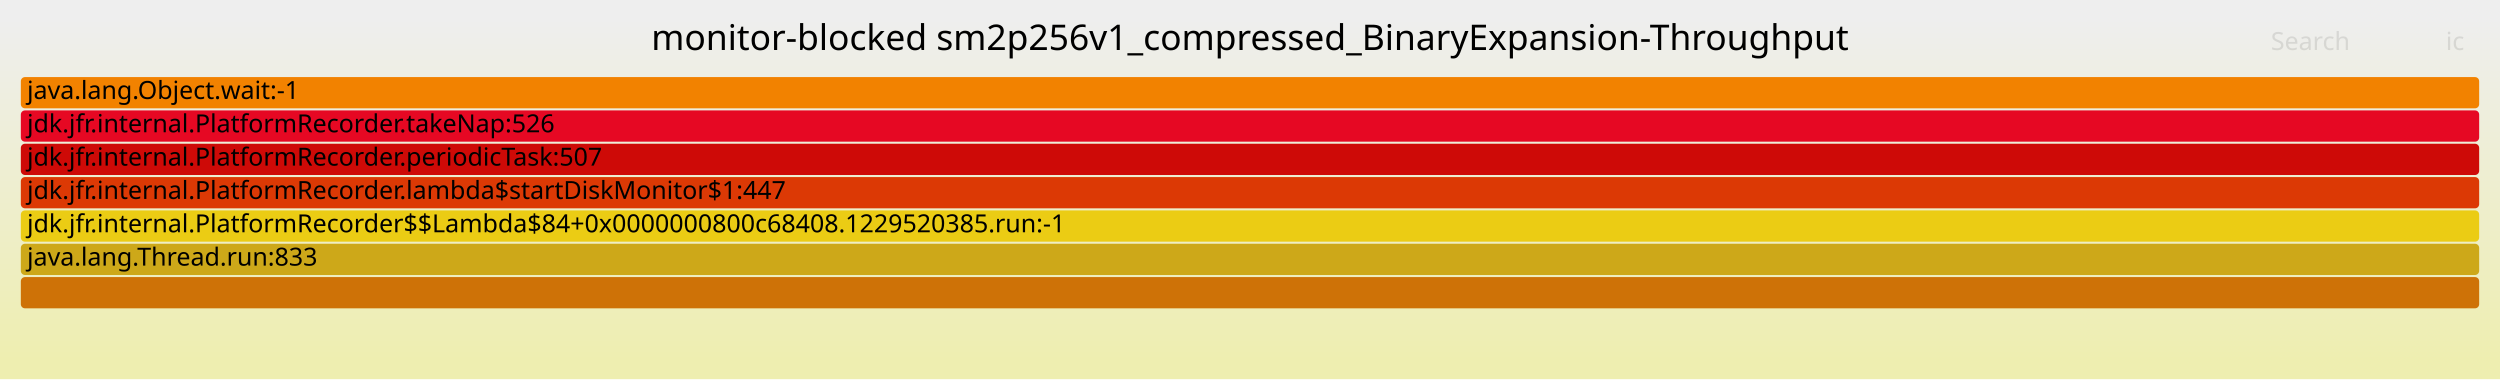
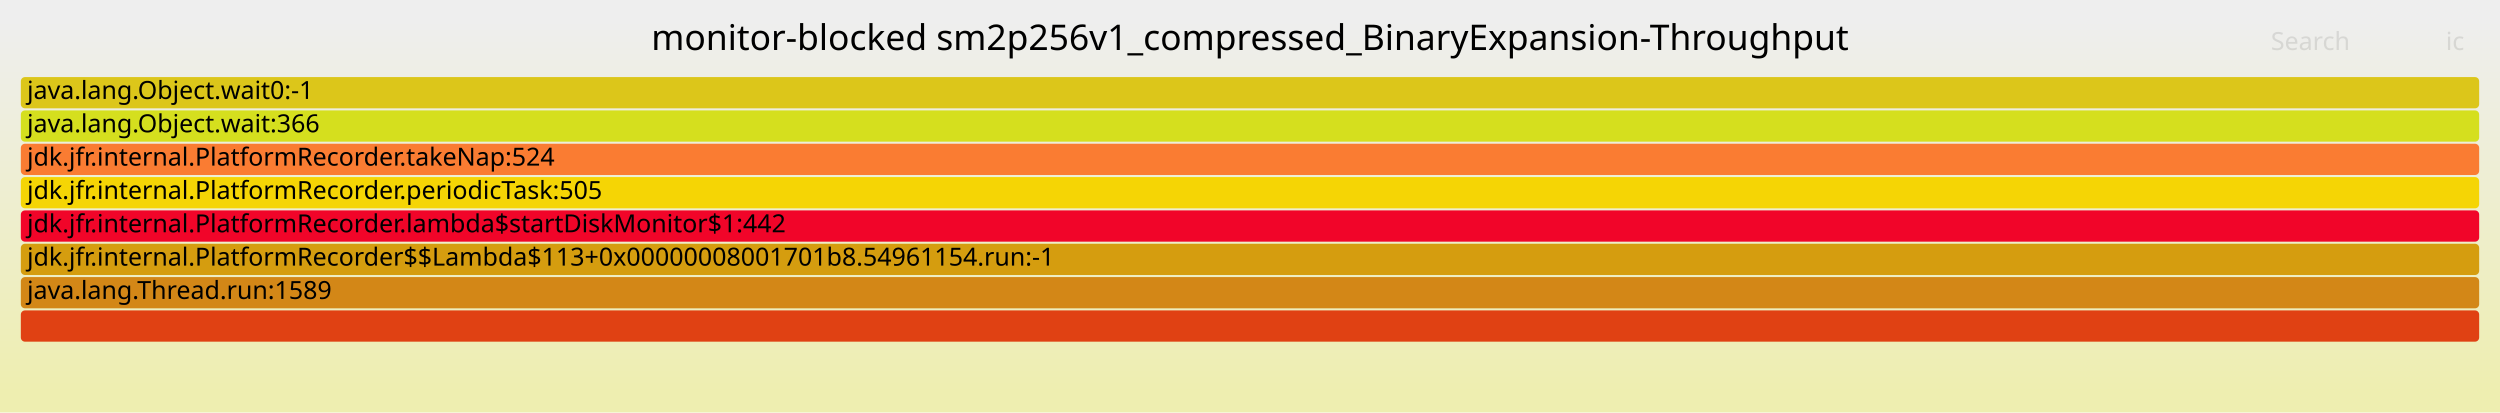
- <svg xmlns="http://www.w3.org/2000/svg" version="1.1" width="1200" height="182" viewBox="0 0 1200 182">
+ <svg xmlns="http://www.w3.org/2000/svg" version="1.1" width="1200" height="198" viewBox="0 0 1200 198">
  <defs>
    <linearGradient id="background" y1="0" y2="1" x1="0" x2="0">
      <stop stop-color="#eeeeee" offset="5%" />
      <stop stop-color="#eeeeb0" offset="95%" />
    </linearGradient>
  </defs>
  <style type="text/css">
	text { font-family:Verdana; font-size:12px; fill:rgb(0,0,0); }
	#search, #ignorecase { opacity:0.1; cursor:pointer; }
	#search:hover, #search.show, #ignorecase:hover, #ignorecase.show { opacity:1; }
	#subtitle { text-anchor:middle; font-color:rgb(160,160,160); }
	#title { text-anchor:middle; font-size:17px}
	#unzoom { cursor:pointer; }
	#frames &gt; *:hover { stroke:black; stroke-width:0.5; cursor:pointer; }
	.hide { display:none; }
	.parent { opacity:0.5; }
</style>
-   <rect x="0.0" y="0" width="1200.0" height="182.0" fill="url(#background)" />
+   <rect x="0.0" y="0" width="1200.0" height="198.0" fill="url(#background)" />
  <text id="title" x="600.00" y="24">monitor-blocked sm2p256v1_compressed_BinaryExpansion-Throughput</text>
-   <text id="details" x="10.00" y="165"> </text>
+   <text id="details" x="10.00" y="181"> </text>
  <text id="unzoom" x="10.00" y="24" class="hide">Reset Zoom</text>
  <text id="search" x="1090.00" y="24">Search</text>
  <text id="ignorecase" x="1174.00" y="24">ic</text>
-   <text id="matched" x="1090.00" y="165"> </text>
+   <text id="matched" x="1090.00" y="181"> </text>
  <g id="frames">
    <g>
-       <rect x="10.0" y="85" width="1180.0" height="15.0" fill="rgb(220,57,5)" rx="2" ry="2" />
-       <text x="13.00" y="95.5">jdk.jfr.internal.PlatformRecorder.lambda$startDiskMonitor$1:447</text>
+       <rect x="10.0" y="53" width="1180.0" height="15.0" fill="rgb(213,223,30)" rx="2" ry="2" />
+       <text x="13.00" y="63.5">java.lang.Object.wait:366</text>
    </g>
    <g>
-       <rect x="10.0" y="53" width="1180.0" height="15.0" fill="rgb(230,8,35)" rx="2" ry="2" />
-       <text x="13.00" y="63.5">jdk.jfr.internal.PlatformRecorder.takeNap:526</text>
+       <rect x="10.0" y="85" width="1180.0" height="15.0" fill="rgb(245,213,5)" rx="2" ry="2" />
+       <text x="13.00" y="95.5">jdk.jfr.internal.PlatformRecorder.periodicTask:505</text>
    </g>
    <g>
-       <rect x="10.0" y="69" width="1180.0" height="15.0" fill="rgb(206,10,7)" rx="2" ry="2" />
-       <text x="13.00" y="79.5">jdk.jfr.internal.PlatformRecorder.periodicTask:507</text>
+       <rect x="10.0" y="69" width="1180.0" height="15.0" fill="rgb(250,124,50)" rx="2" ry="2" />
+       <text x="13.00" y="79.5">jdk.jfr.internal.PlatformRecorder.takeNap:524</text>
    </g>
    <g>
-       <rect x="10.0" y="37" width="1180.0" height="15.0" fill="rgb(242,130,0)" rx="2" ry="2" />
-       <text x="13.00" y="47.5">java.lang.Object.wait:-1</text>
+       <rect x="10.0" y="117" width="1180.0" height="15.0" fill="rgb(213,157,15)" rx="2" ry="2" />
+       <text x="13.00" y="127.5">jdk.jfr.internal.PlatformRecorder$$Lambda$113+0x00000008001701b8.54961154.run:-1</text>
    </g>
    <g>
-       <rect x="10.0" y="133" width="1180.0" height="15.0" fill="rgb(206,114,7)" rx="2" ry="2" />
-       <text x="13.00" y="143.5" />
+       <rect x="10.0" y="149" width="1180.0" height="15.0" fill="rgb(224,65,19)" rx="2" ry="2" />
+       <text x="13.00" y="159.5" />
    </g>
    <g>
-       <rect x="10.0" y="101" width="1180.0" height="15.0" fill="rgb(235,204,20)" rx="2" ry="2" />
-       <text x="13.00" y="111.5">jdk.jfr.internal.PlatformRecorder$$Lambda$84+0x0000000800c68408.1229520385.run:-1</text>
+       <rect x="10.0" y="101" width="1180.0" height="15.0" fill="rgb(241,5,41)" rx="2" ry="2" />
+       <text x="13.00" y="111.5">jdk.jfr.internal.PlatformRecorder.lambda$startDiskMonitor$1:442</text>
    </g>
    <g>
-       <rect x="10.0" y="117" width="1180.0" height="15.0" fill="rgb(205,168,25)" rx="2" ry="2" />
-       <text x="13.00" y="127.5">java.lang.Thread.run:833</text>
+       <rect x="10.0" y="133" width="1180.0" height="15.0" fill="rgb(211,135,23)" rx="2" ry="2" />
+       <text x="13.00" y="143.5">java.lang.Thread.run:1589</text>
+     </g>
+     <g>
+       <rect x="10.0" y="37" width="1180.0" height="15.0" fill="rgb(220,198,26)" rx="2" ry="2" />
+       <text x="13.00" y="47.5">java.lang.Object.wait0:-1</text>
    </g>
  </g>
</svg>
